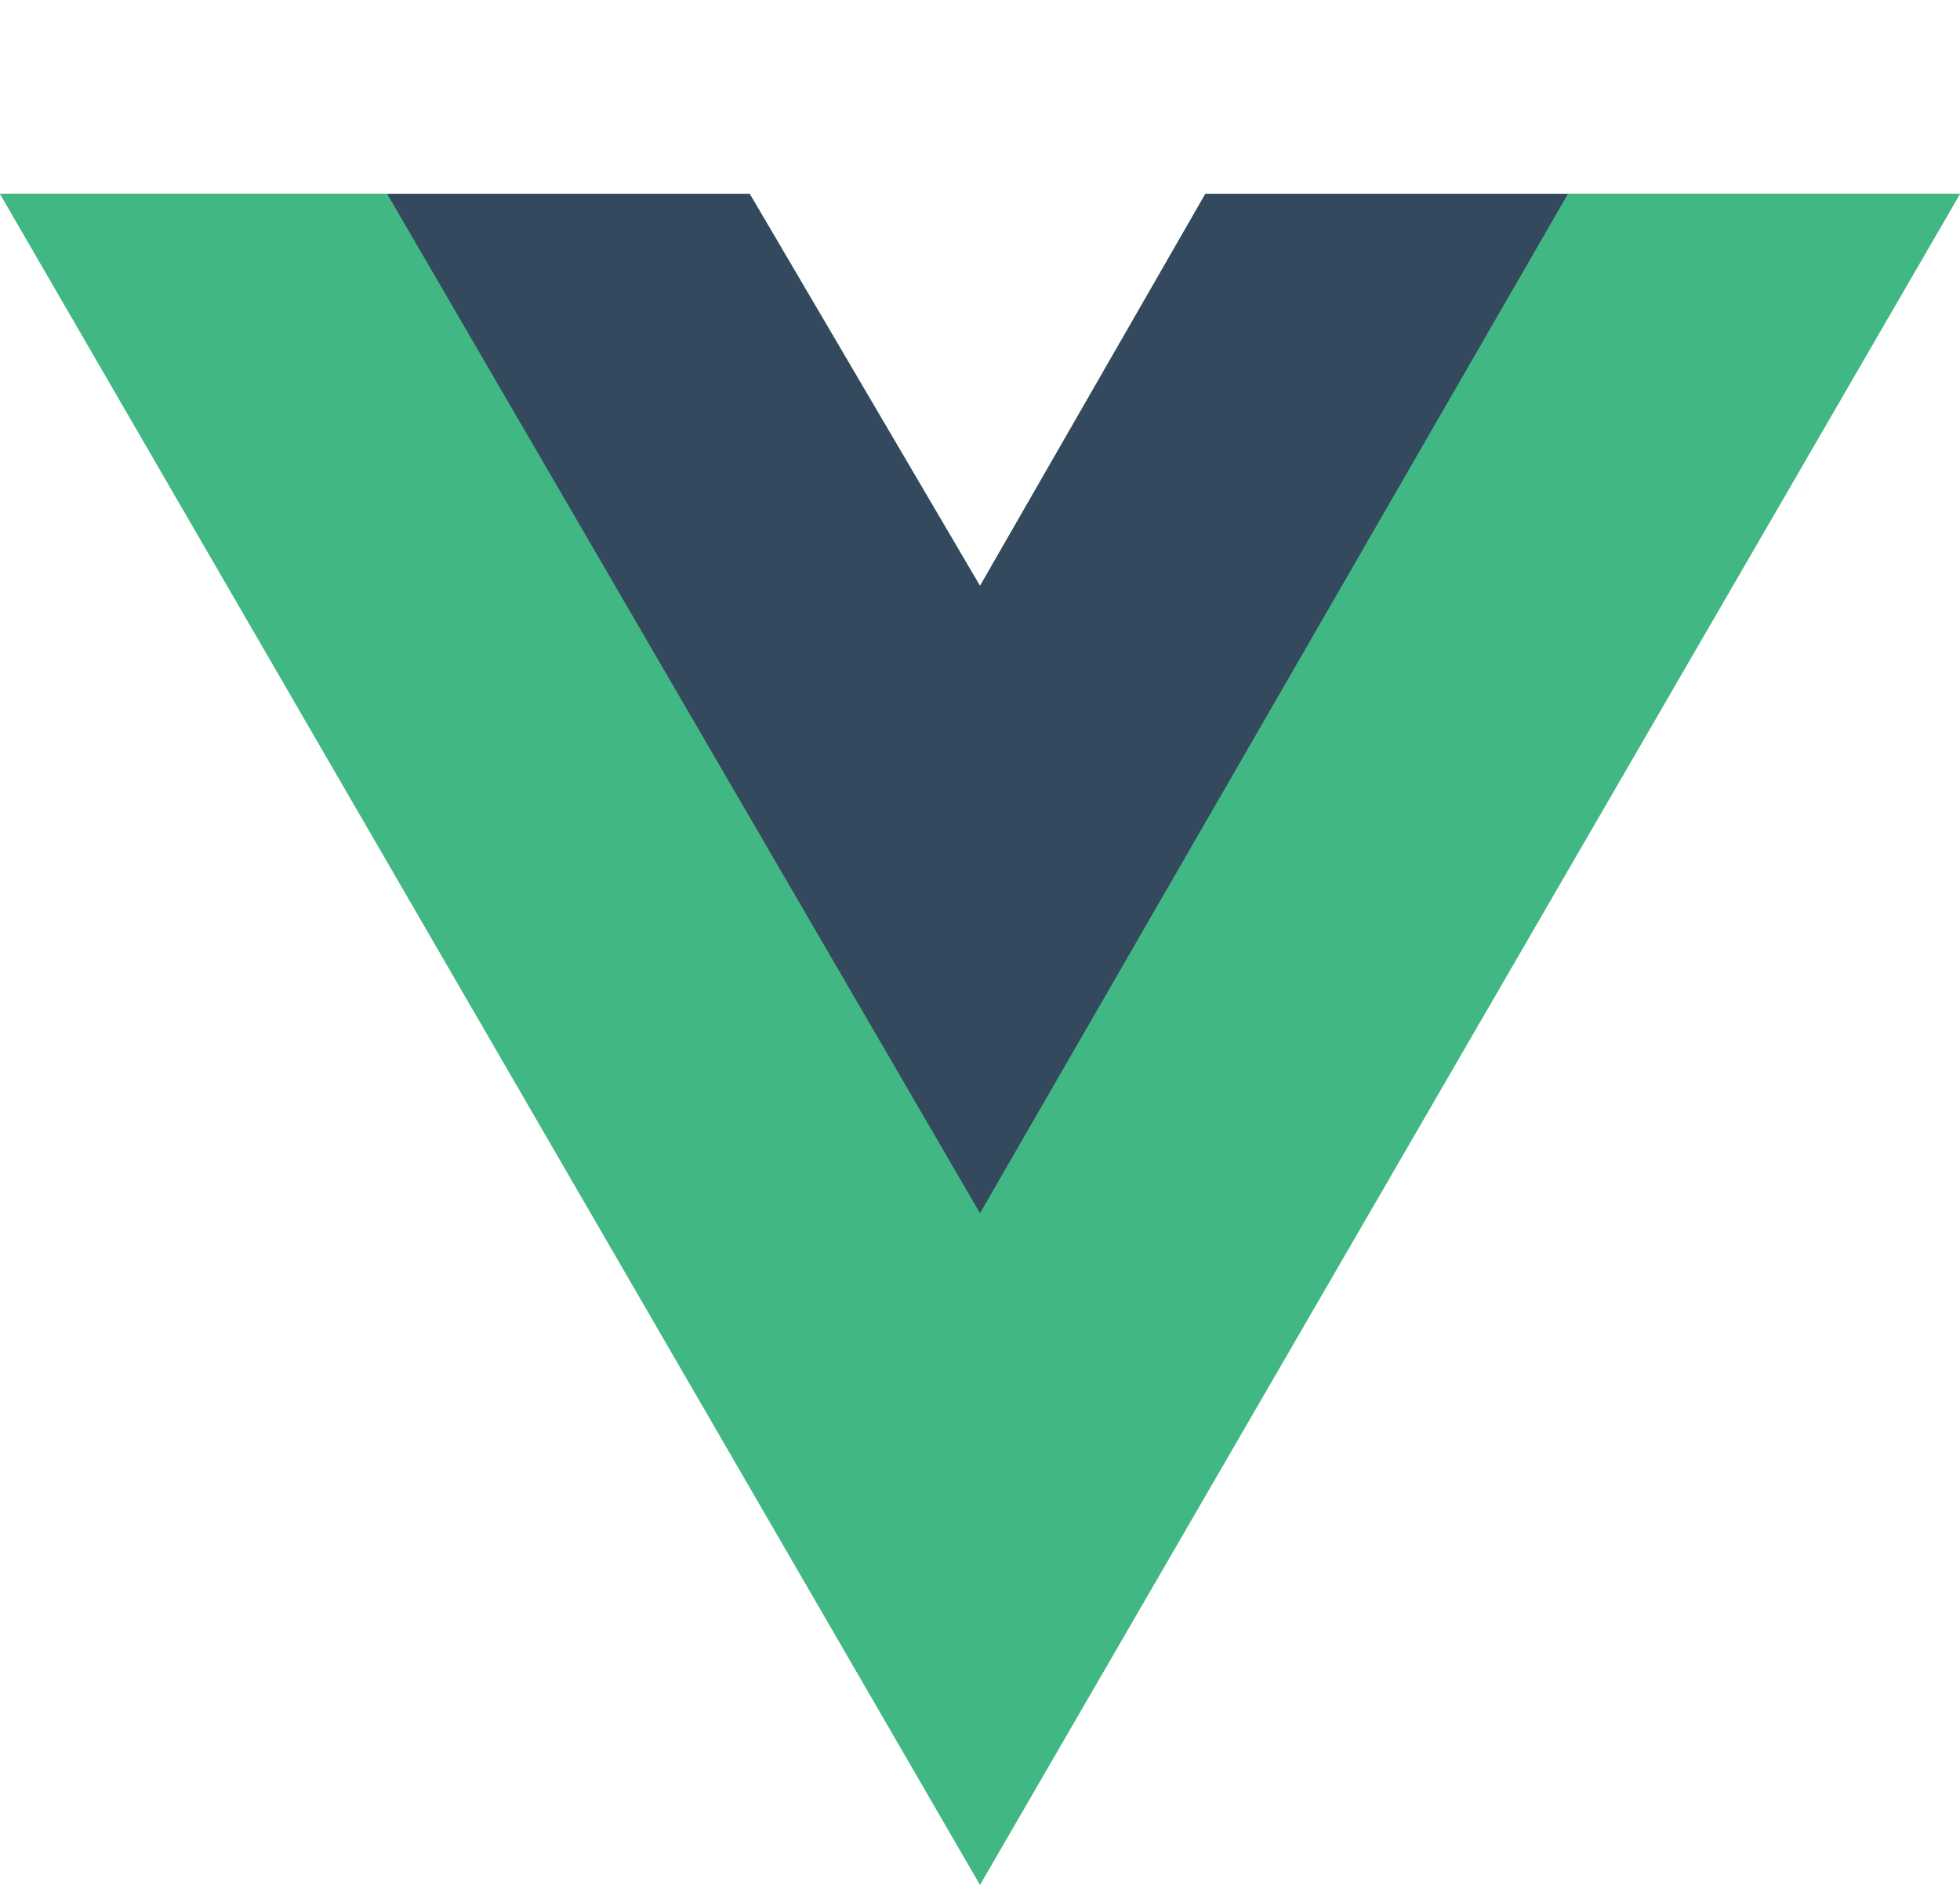
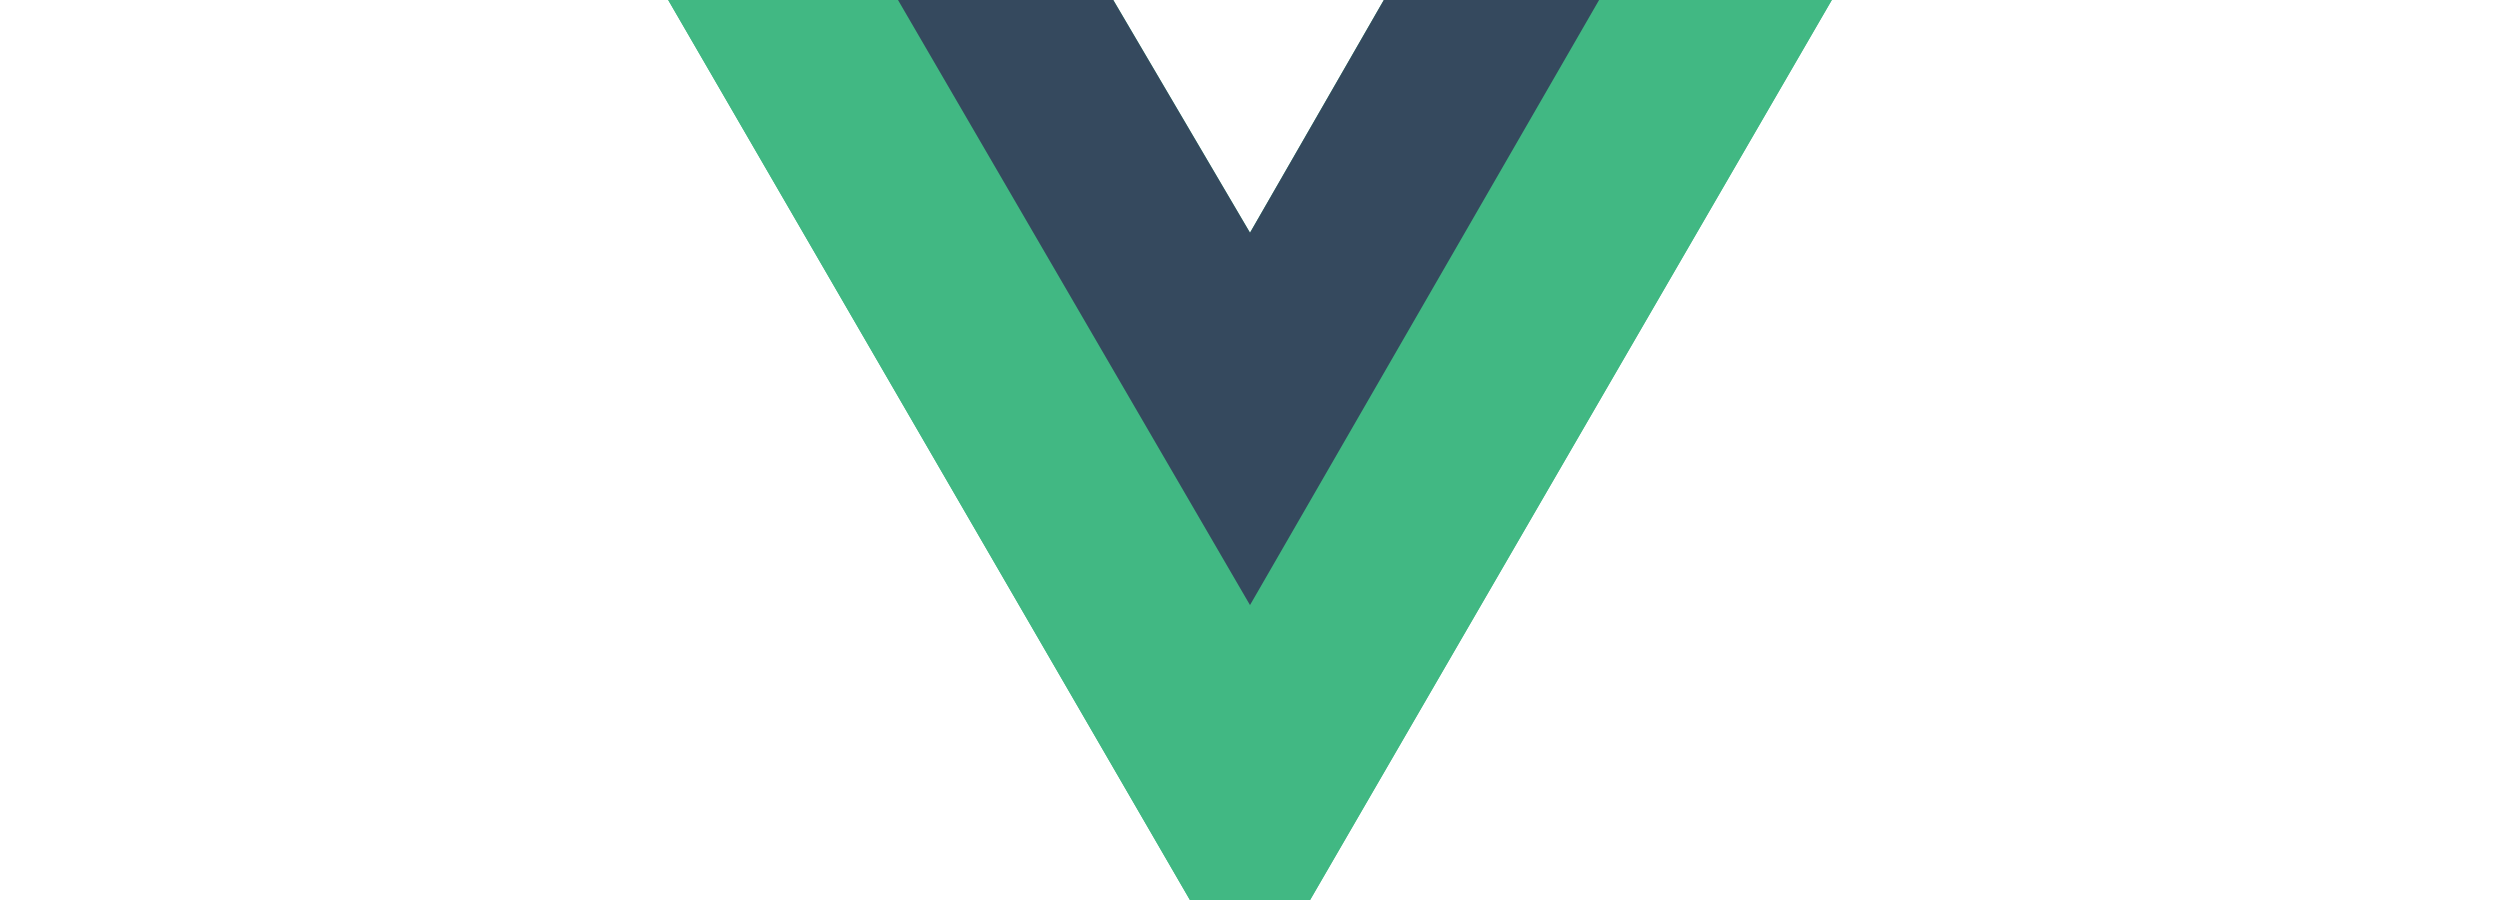
- <svg xmlns="http://www.w3.org/2000/svg" aria-hidden="true" role="img" class="iconify iconify--logos" width="37.07" height="36" preserveAspectRatio="xMidYMid meet" viewBox="0 0 256 198">
+ <svg xmlns="http://www.w3.org/2000/svg" aria-hidden="true" role="img" class="iconify iconify--logos" width="100" height="36" preserveAspectRatio="xMidYMid meet" viewBox="0 0 256 198">
  <path fill="#41B883" d="M204.8 0H256L128 220.8L0 0h97.92L128 51.2L157.44 0h47.36Z" />
  <path fill="#41B883" d="m0 0l128 220.8L256 0h-51.2L128 132.48L50.56 0H0Z" />
  <path fill="#35495E" d="M50.56 0L128 133.12L204.8 0h-47.36L128 51.2L97.92 0H50.56Z" />
</svg>
